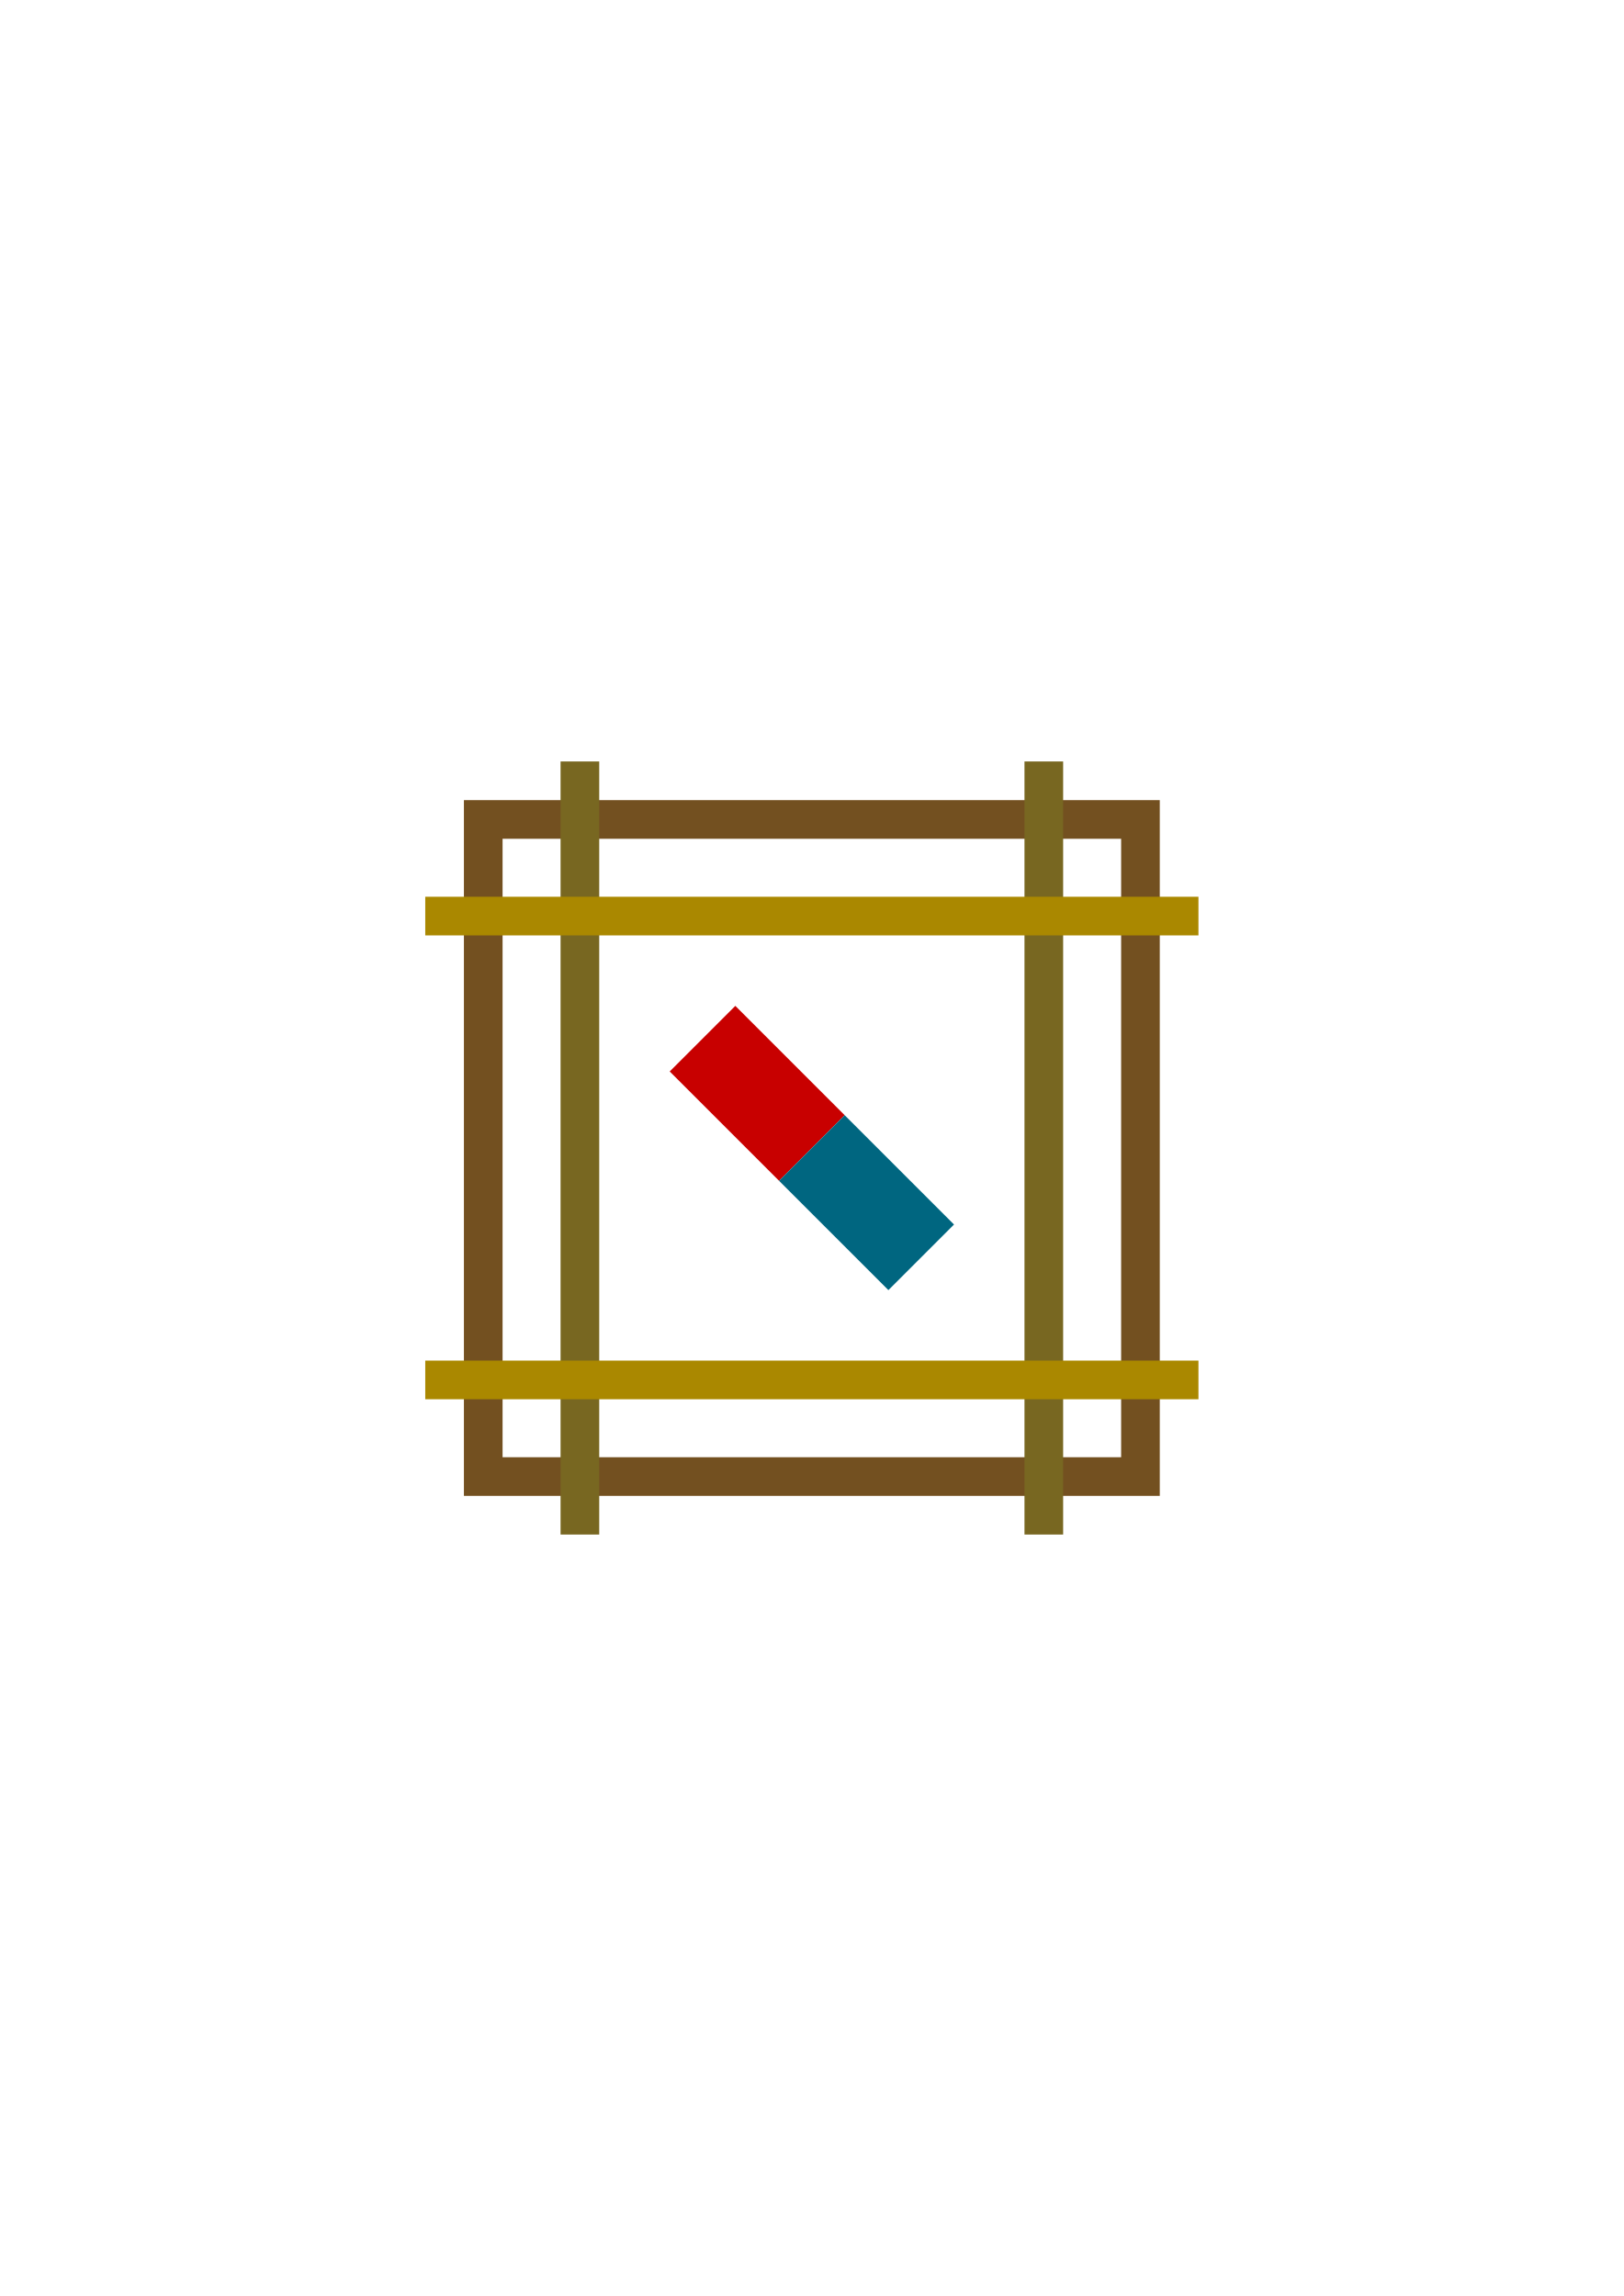
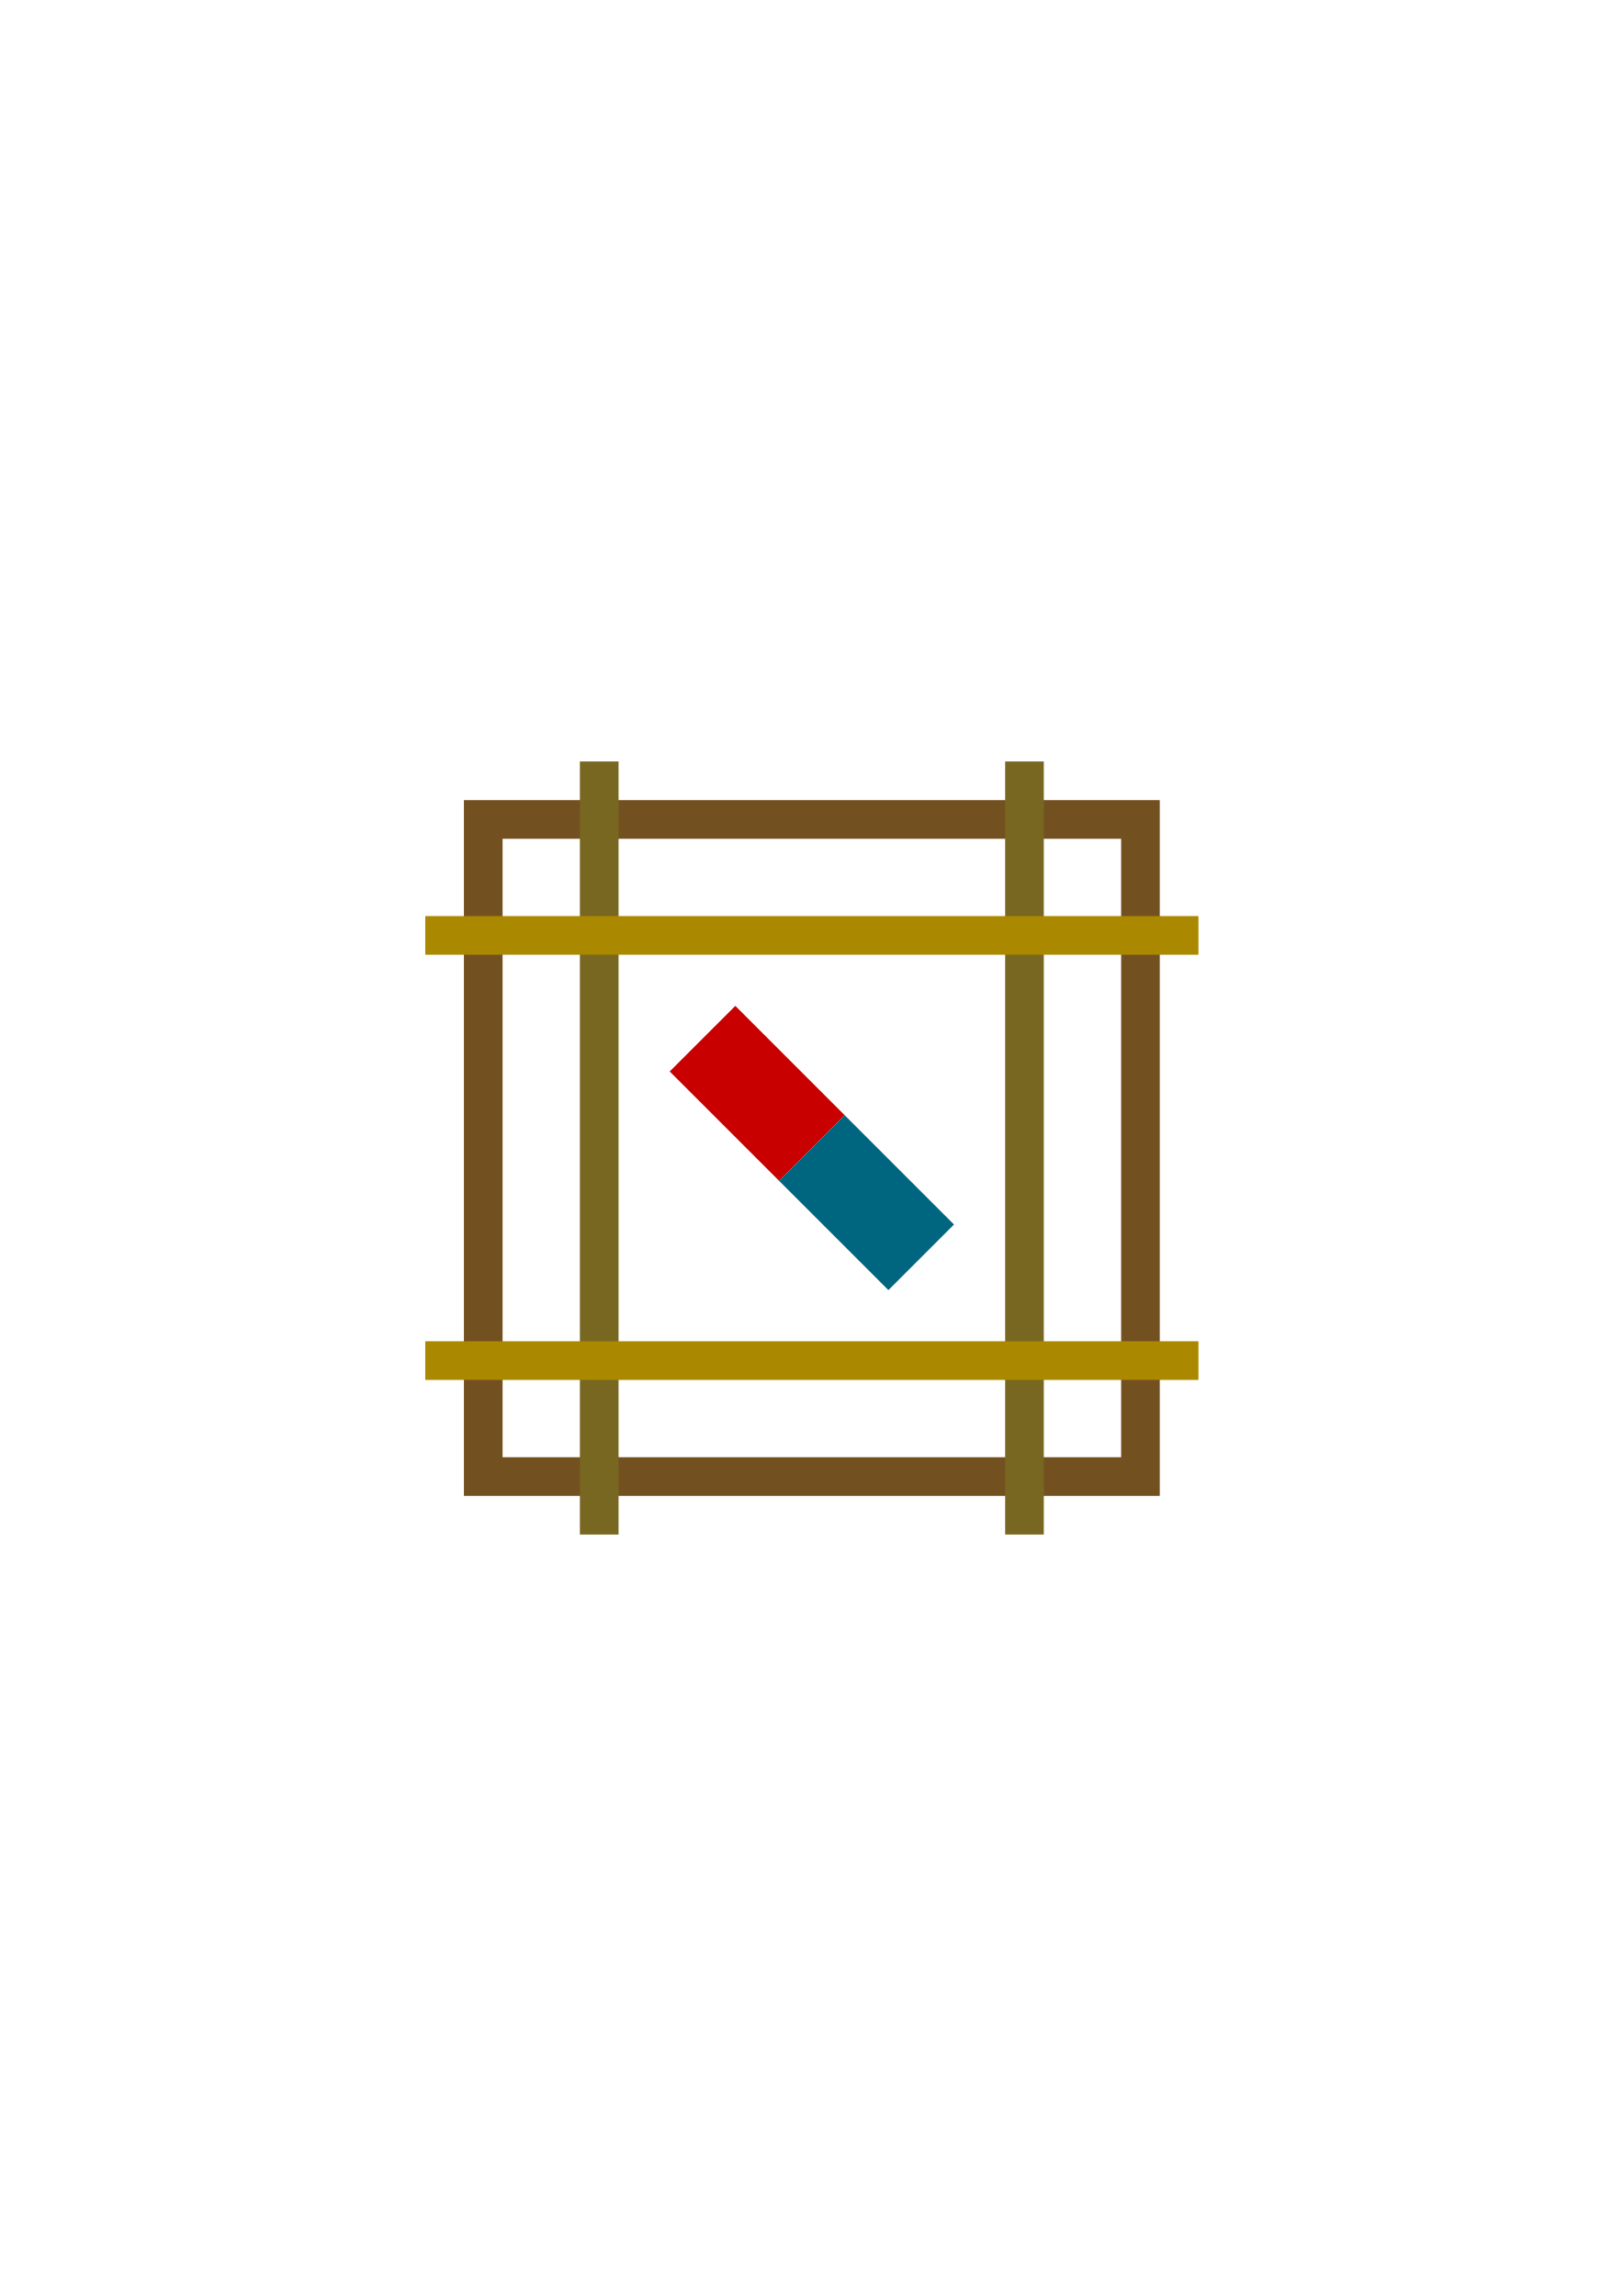
<svg xmlns="http://www.w3.org/2000/svg" width="210mm" height="297mm" viewBox="0 0 210 297" version="1.1" id="svg5">
  <defs id="defs2" />
  <g id="layer1">
    <rect style="fill:none;fill-opacity:0;stroke:#735020;stroke-width:5;stroke-miterlimit:4;stroke-dasharray:none;stroke-opacity:1" id="rect1802" width="85" height="85" x="62.5" y="106" />
    <rect style="fill:#c80000;fill-opacity:1;stroke:none;stroke-width:0.484;stroke-miterlimit:4;stroke-dasharray:none;stroke-opacity:0.5" id="rect3942" width="12" height="20" x="-36.759" y="159.252" transform="rotate(-45)" />
    <rect style="fill:#006680;fill-opacity:1;stroke:none;stroke-width:0.484;stroke-miterlimit:4;stroke-dasharray:none;stroke-opacity:0.5" id="rect3942-6" width="12" height="20" x="-36.759" y="179.252" transform="rotate(-45)" />
-     <rect style="fill:#786721;stroke-width:0;stroke-miterlimit:4;stroke-dasharray:none" id="rect1043" width="5" height="100" x="72.5" y="98.5" />
-     <rect style="fill:#786721;stroke:none;stroke-width:0;stroke-miterlimit:4;stroke-dasharray:none;stroke-opacity:0" id="rect1043-3" width="5" height="100" x="132.5" y="98.5" />
-     <rect style="fill:#aa8800;stroke:#000000;stroke-width:0;stroke-miterlimit:4;stroke-dasharray:none;stroke-opacity:0" id="rect1043-6" width="5" height="100" x="176" y="-155" transform="rotate(90)" />
-     <rect style="fill:#aa8800;stroke:#000000;stroke-width:0;stroke-miterlimit:4;stroke-dasharray:none;stroke-opacity:0" id="rect1043-6-3" width="5" height="100" x="116" y="-155" transform="rotate(90)" />
-     <rect style="fill:none;fill-opacity:0;stroke:#000000;stroke-width:0;stroke-miterlimit:4;stroke-dasharray:none;stroke-dashoffset:0;stroke-opacity:1" id="rect21623" width="55" height="55" x="77.5" y="121" />
+     <rect style="fill:#786721;stroke-width:0;stroke-miterlimit:4;stroke-dasharray:none" id="rect1043" width="5" height="100" x="75" y="98.5" />
+     <rect style="fill:#786721;stroke:none;stroke-width:0;stroke-miterlimit:4;stroke-dasharray:none;stroke-opacity:0" id="rect1043-3" width="5" height="100" x="130" y="98.5" />
+     <rect style="fill:#aa8800;stroke:#000000;stroke-width:0;stroke-miterlimit:4;stroke-dasharray:none;stroke-opacity:0" id="rect1043-6" width="5" height="100" x="173.5" y="-155" transform="rotate(90)" />
+     <rect style="fill:#aa8800;stroke:#000000;stroke-width:0;stroke-miterlimit:4;stroke-dasharray:none;stroke-opacity:0" id="rect1043-6-3" width="5" height="100" x="118.5" y="-155" transform="rotate(90)" />
+     <rect style="fill:none;fill-opacity:0;stroke:#000000;stroke-width:0;stroke-miterlimit:4;stroke-dasharray:none;stroke-dashoffset:0;stroke-opacity:1" id="rect21623" width="50" height="50" x="80" y="123.5" />
  </g>
</svg>
